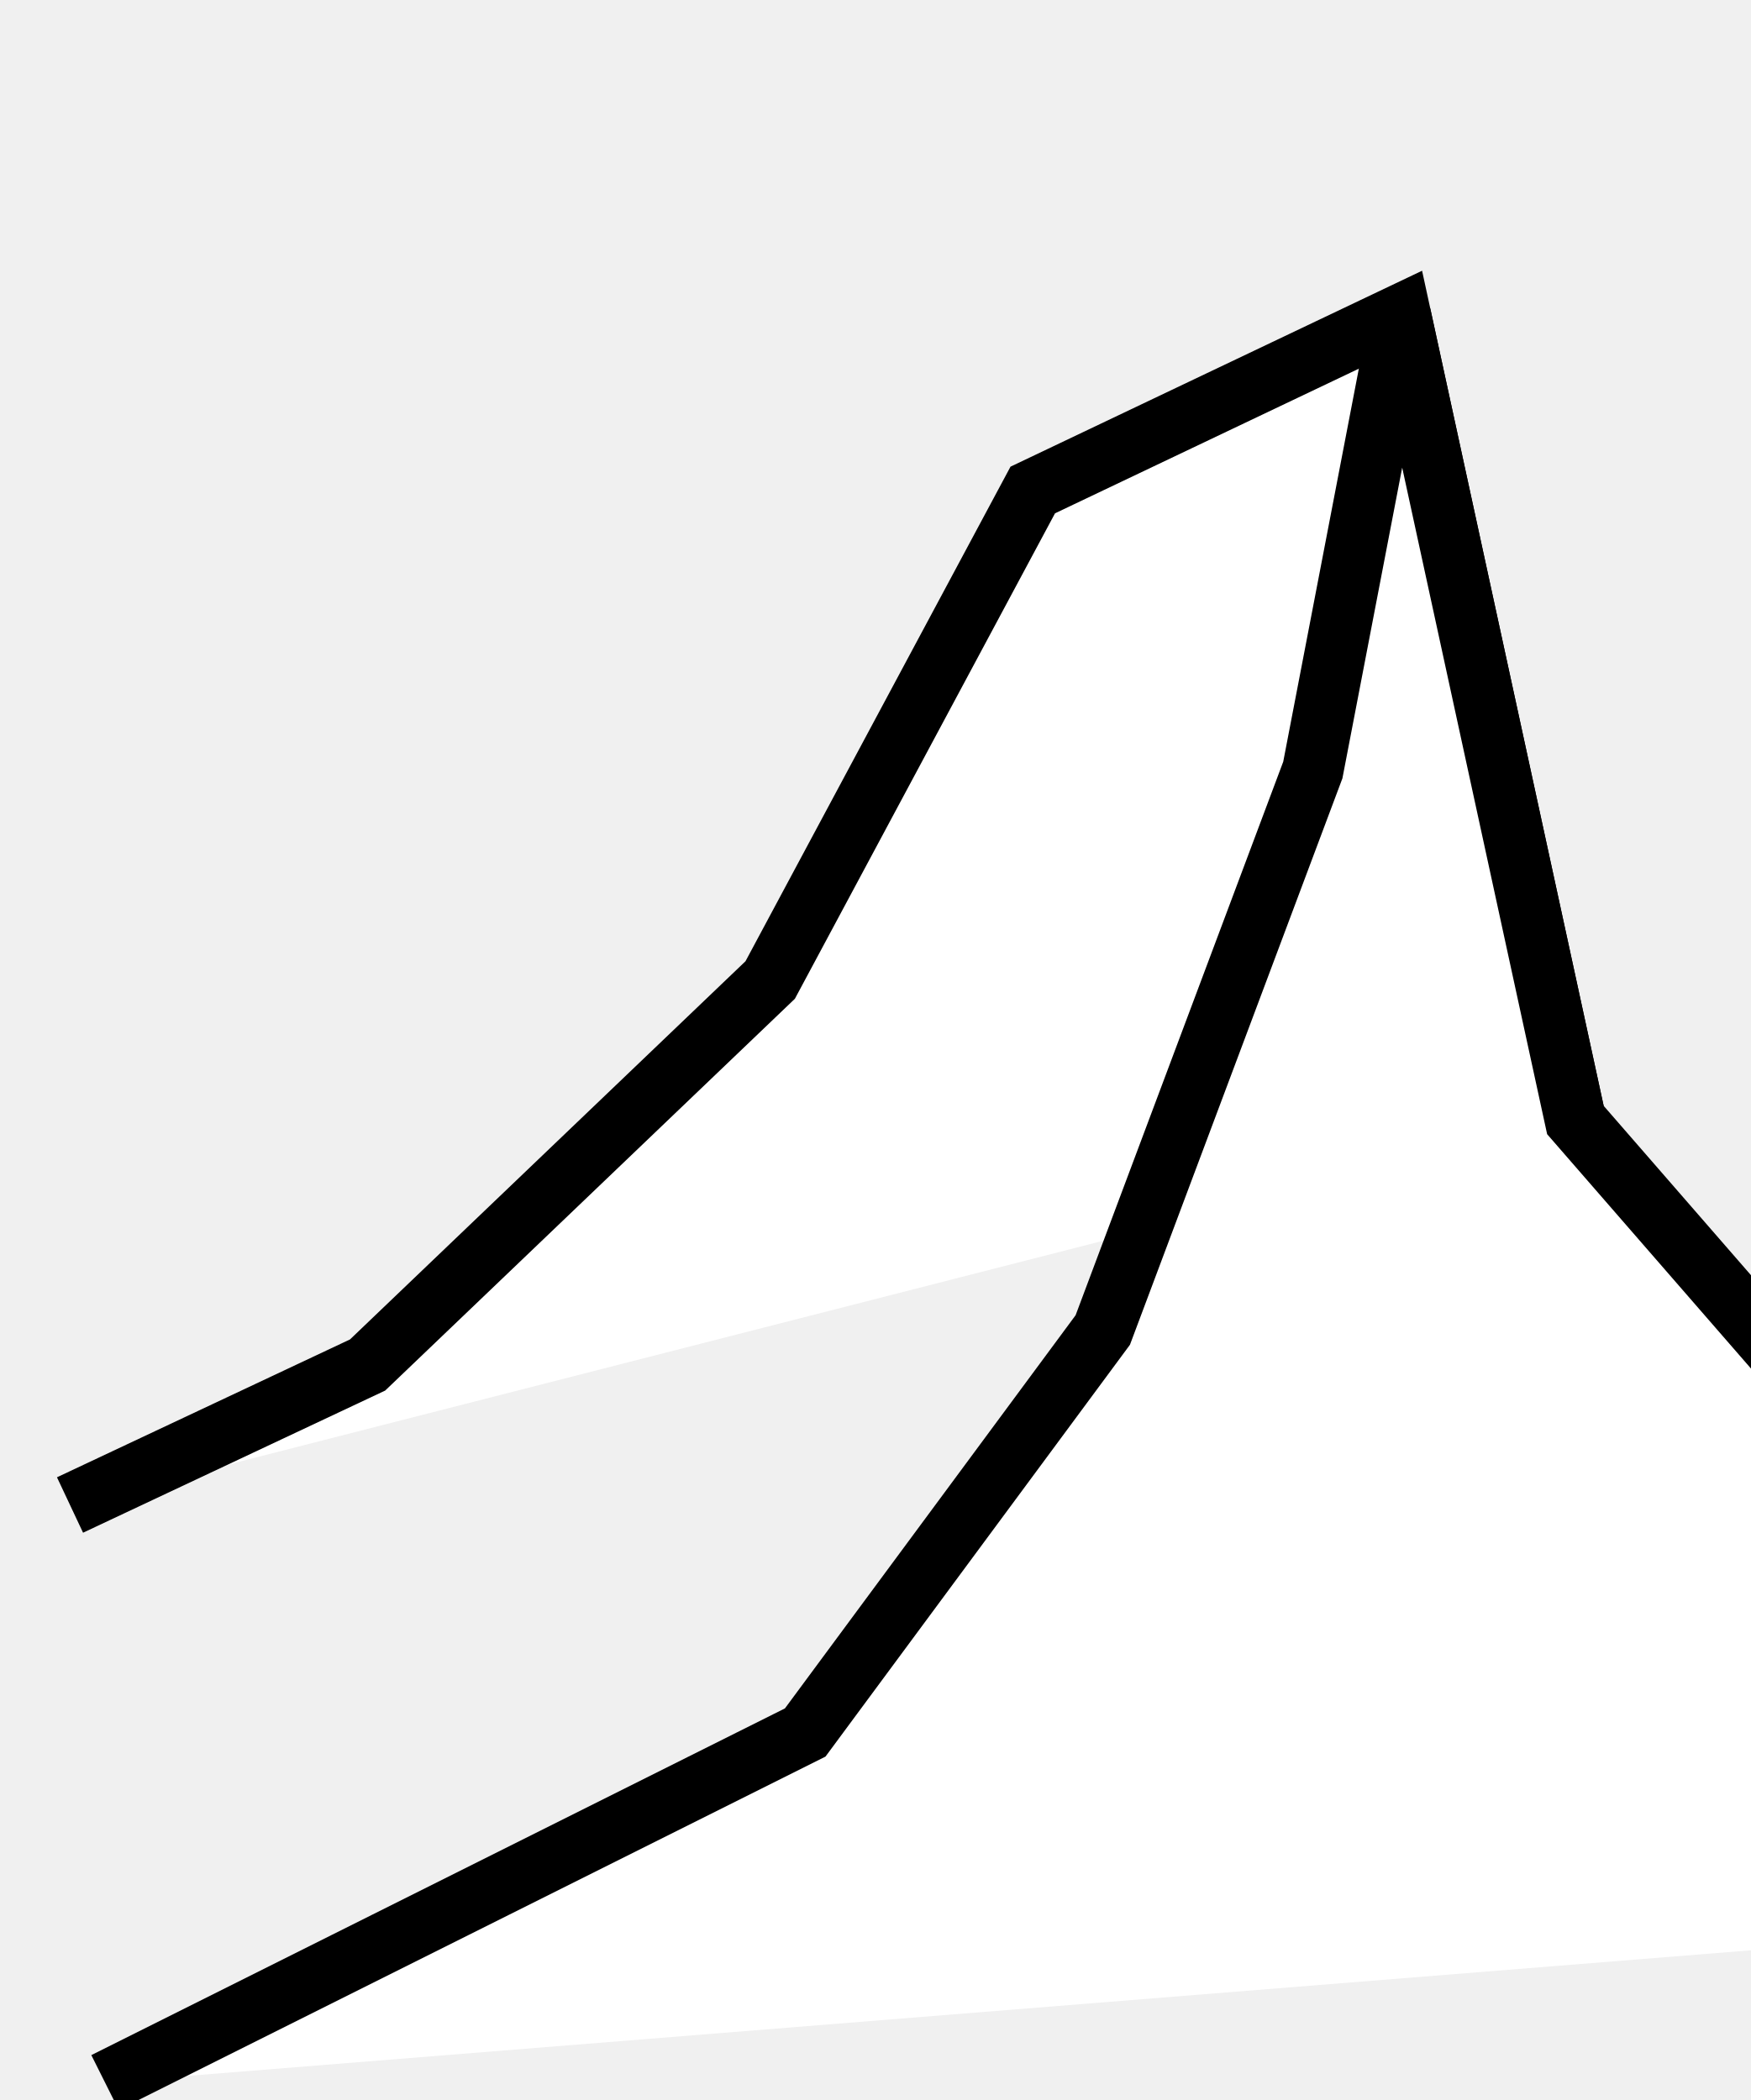
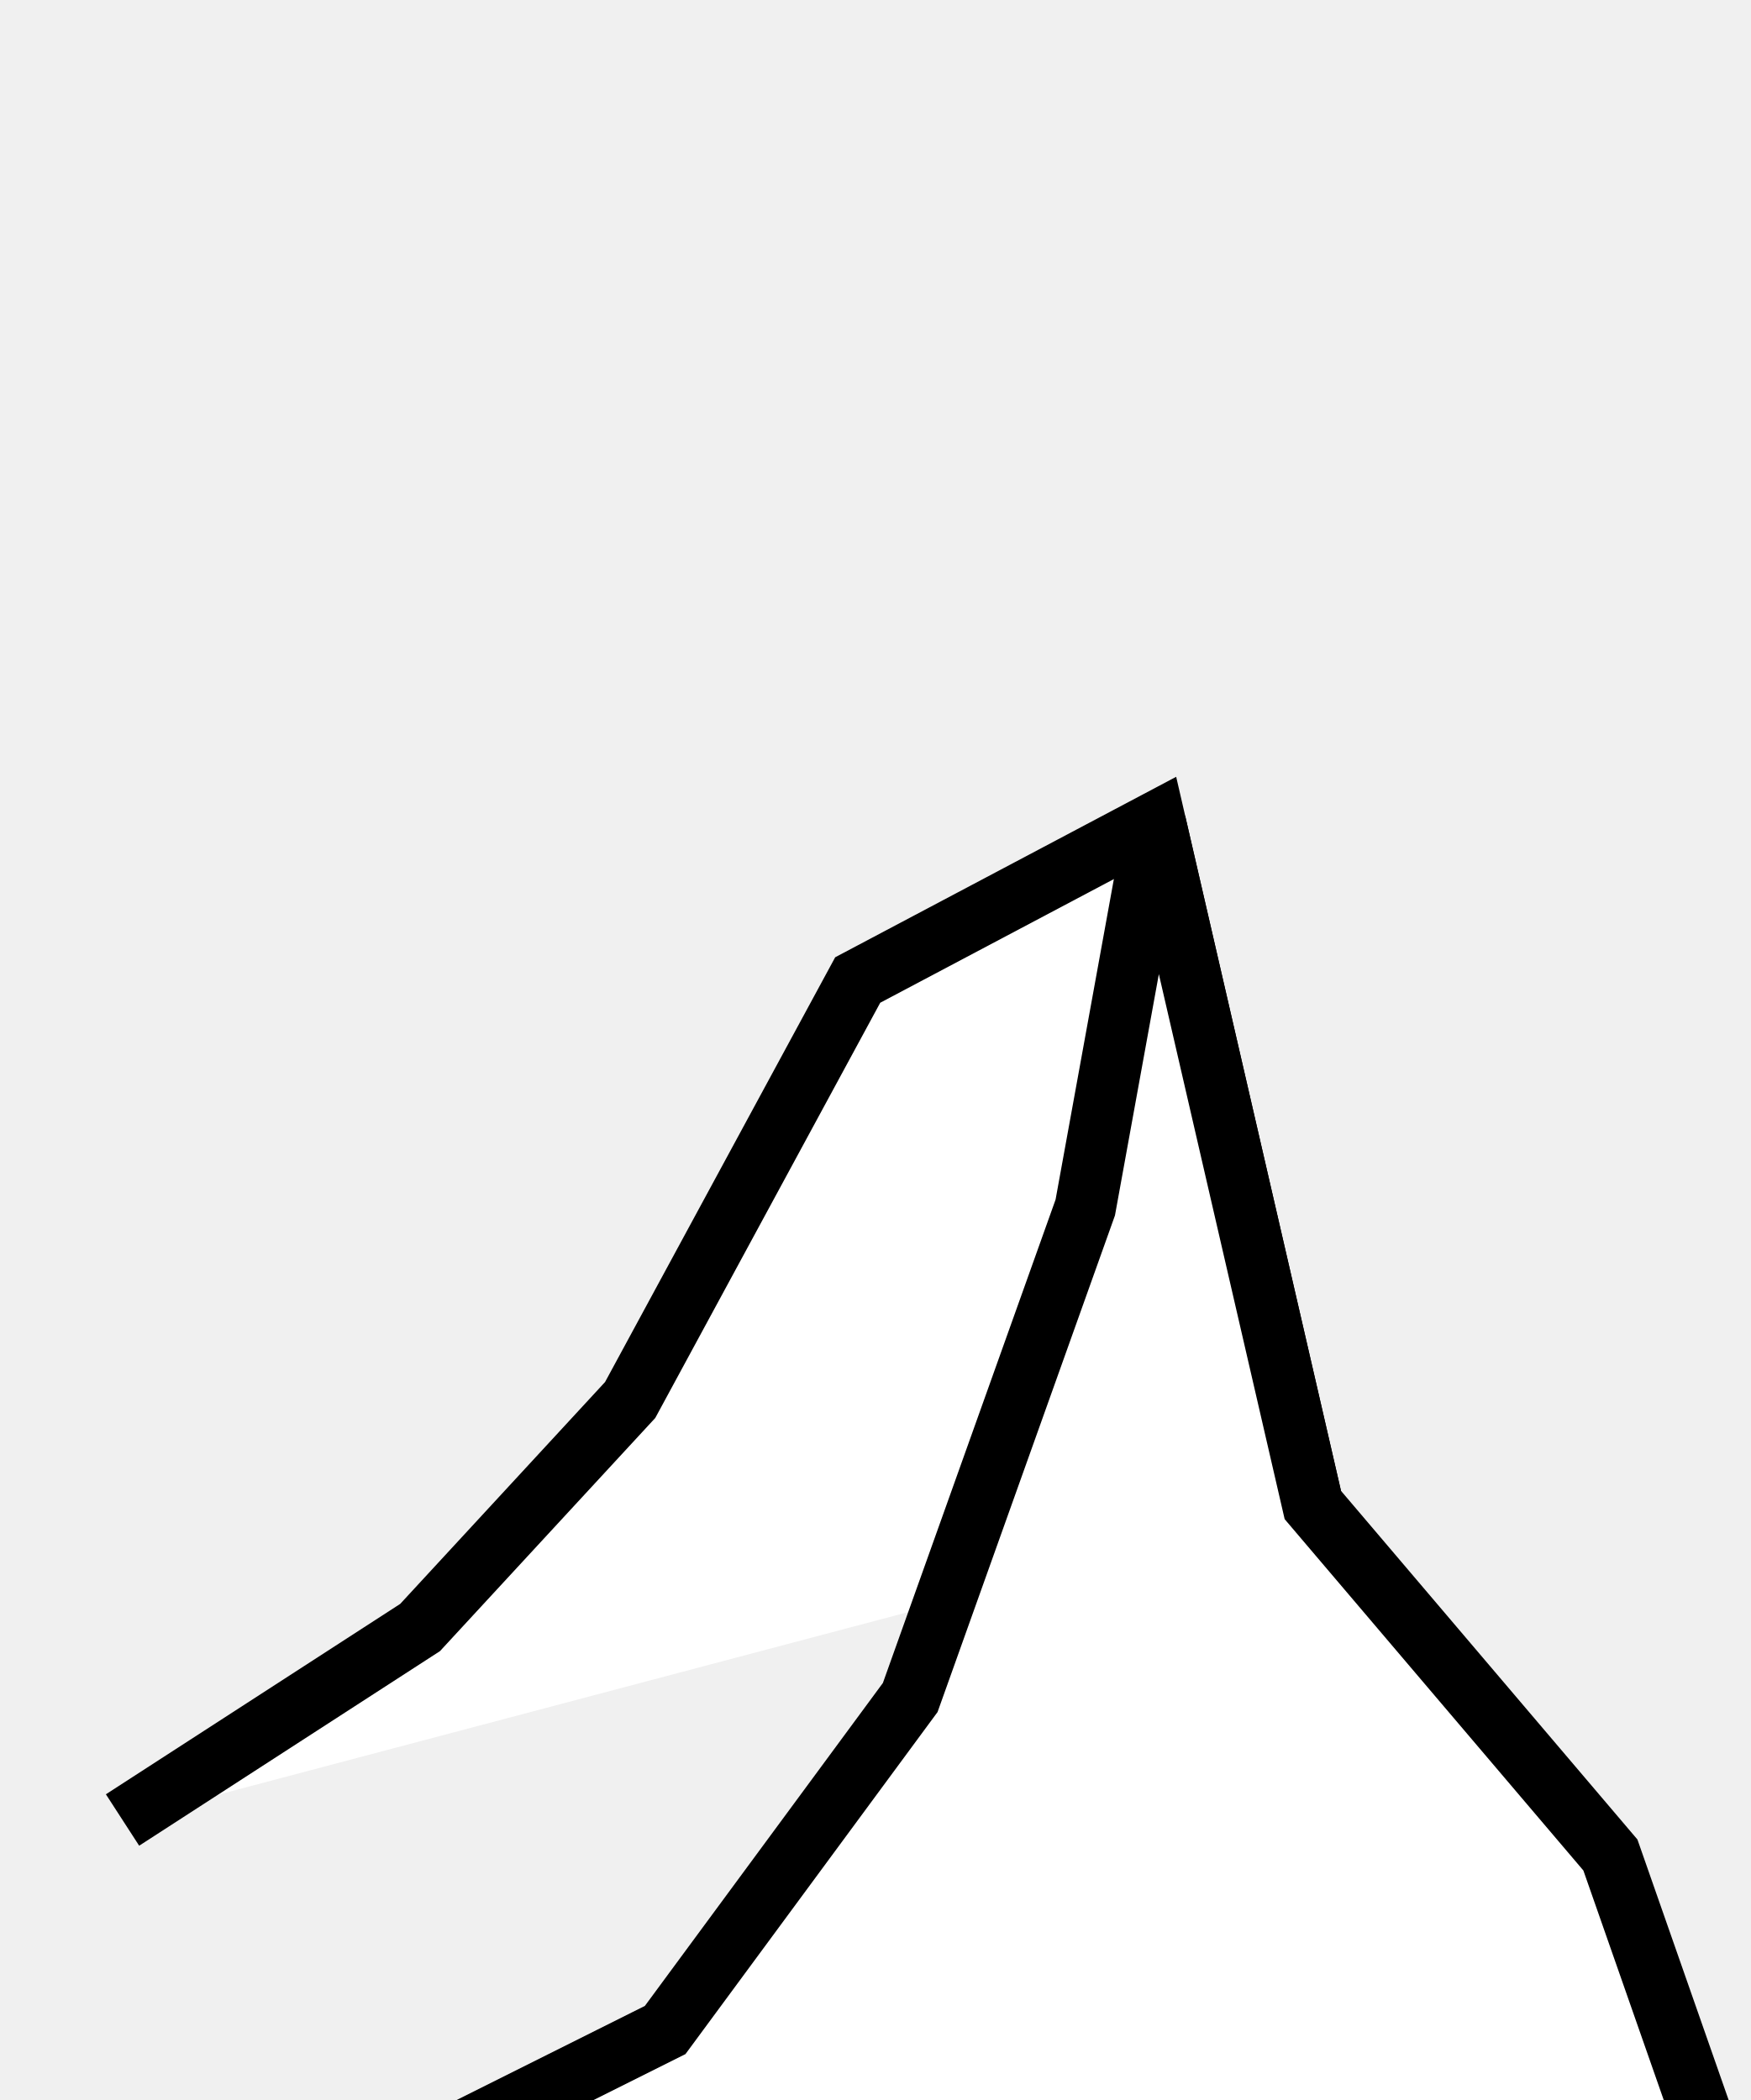
<svg xmlns="http://www.w3.org/2000/svg" version="1.1" viewBox="-5 -12 10 12" fill="white" stroke="black" stroke-width="0.35">
-   <polyline points="-4.6,-3.4 -2.9,-4.2 -0.6,-6.4 0.9,-9.2 3,-10.2 4,-5.6" />
-   <polyline points="6.8,-1 6,-3.3 4,-5.6 3,-10.2 2.5,-7.6 1.3,-4.4 -0.4,-2.1 -4.4,-0.1" />
+   <polyline points="-4.3,-1.6 -2.6,-2.7 -1.4,-4 -0.1,-6.4 1.6,-7.3 2.5,-3.4" />
+   <polyline points="4.9,0.6 4.2,-1.4 2.5,-3.4 1.6,-7.3 1.2,-5.1 0.2,-2.3 -1.2,-0.4 -4.6,1.3" />
</svg>
